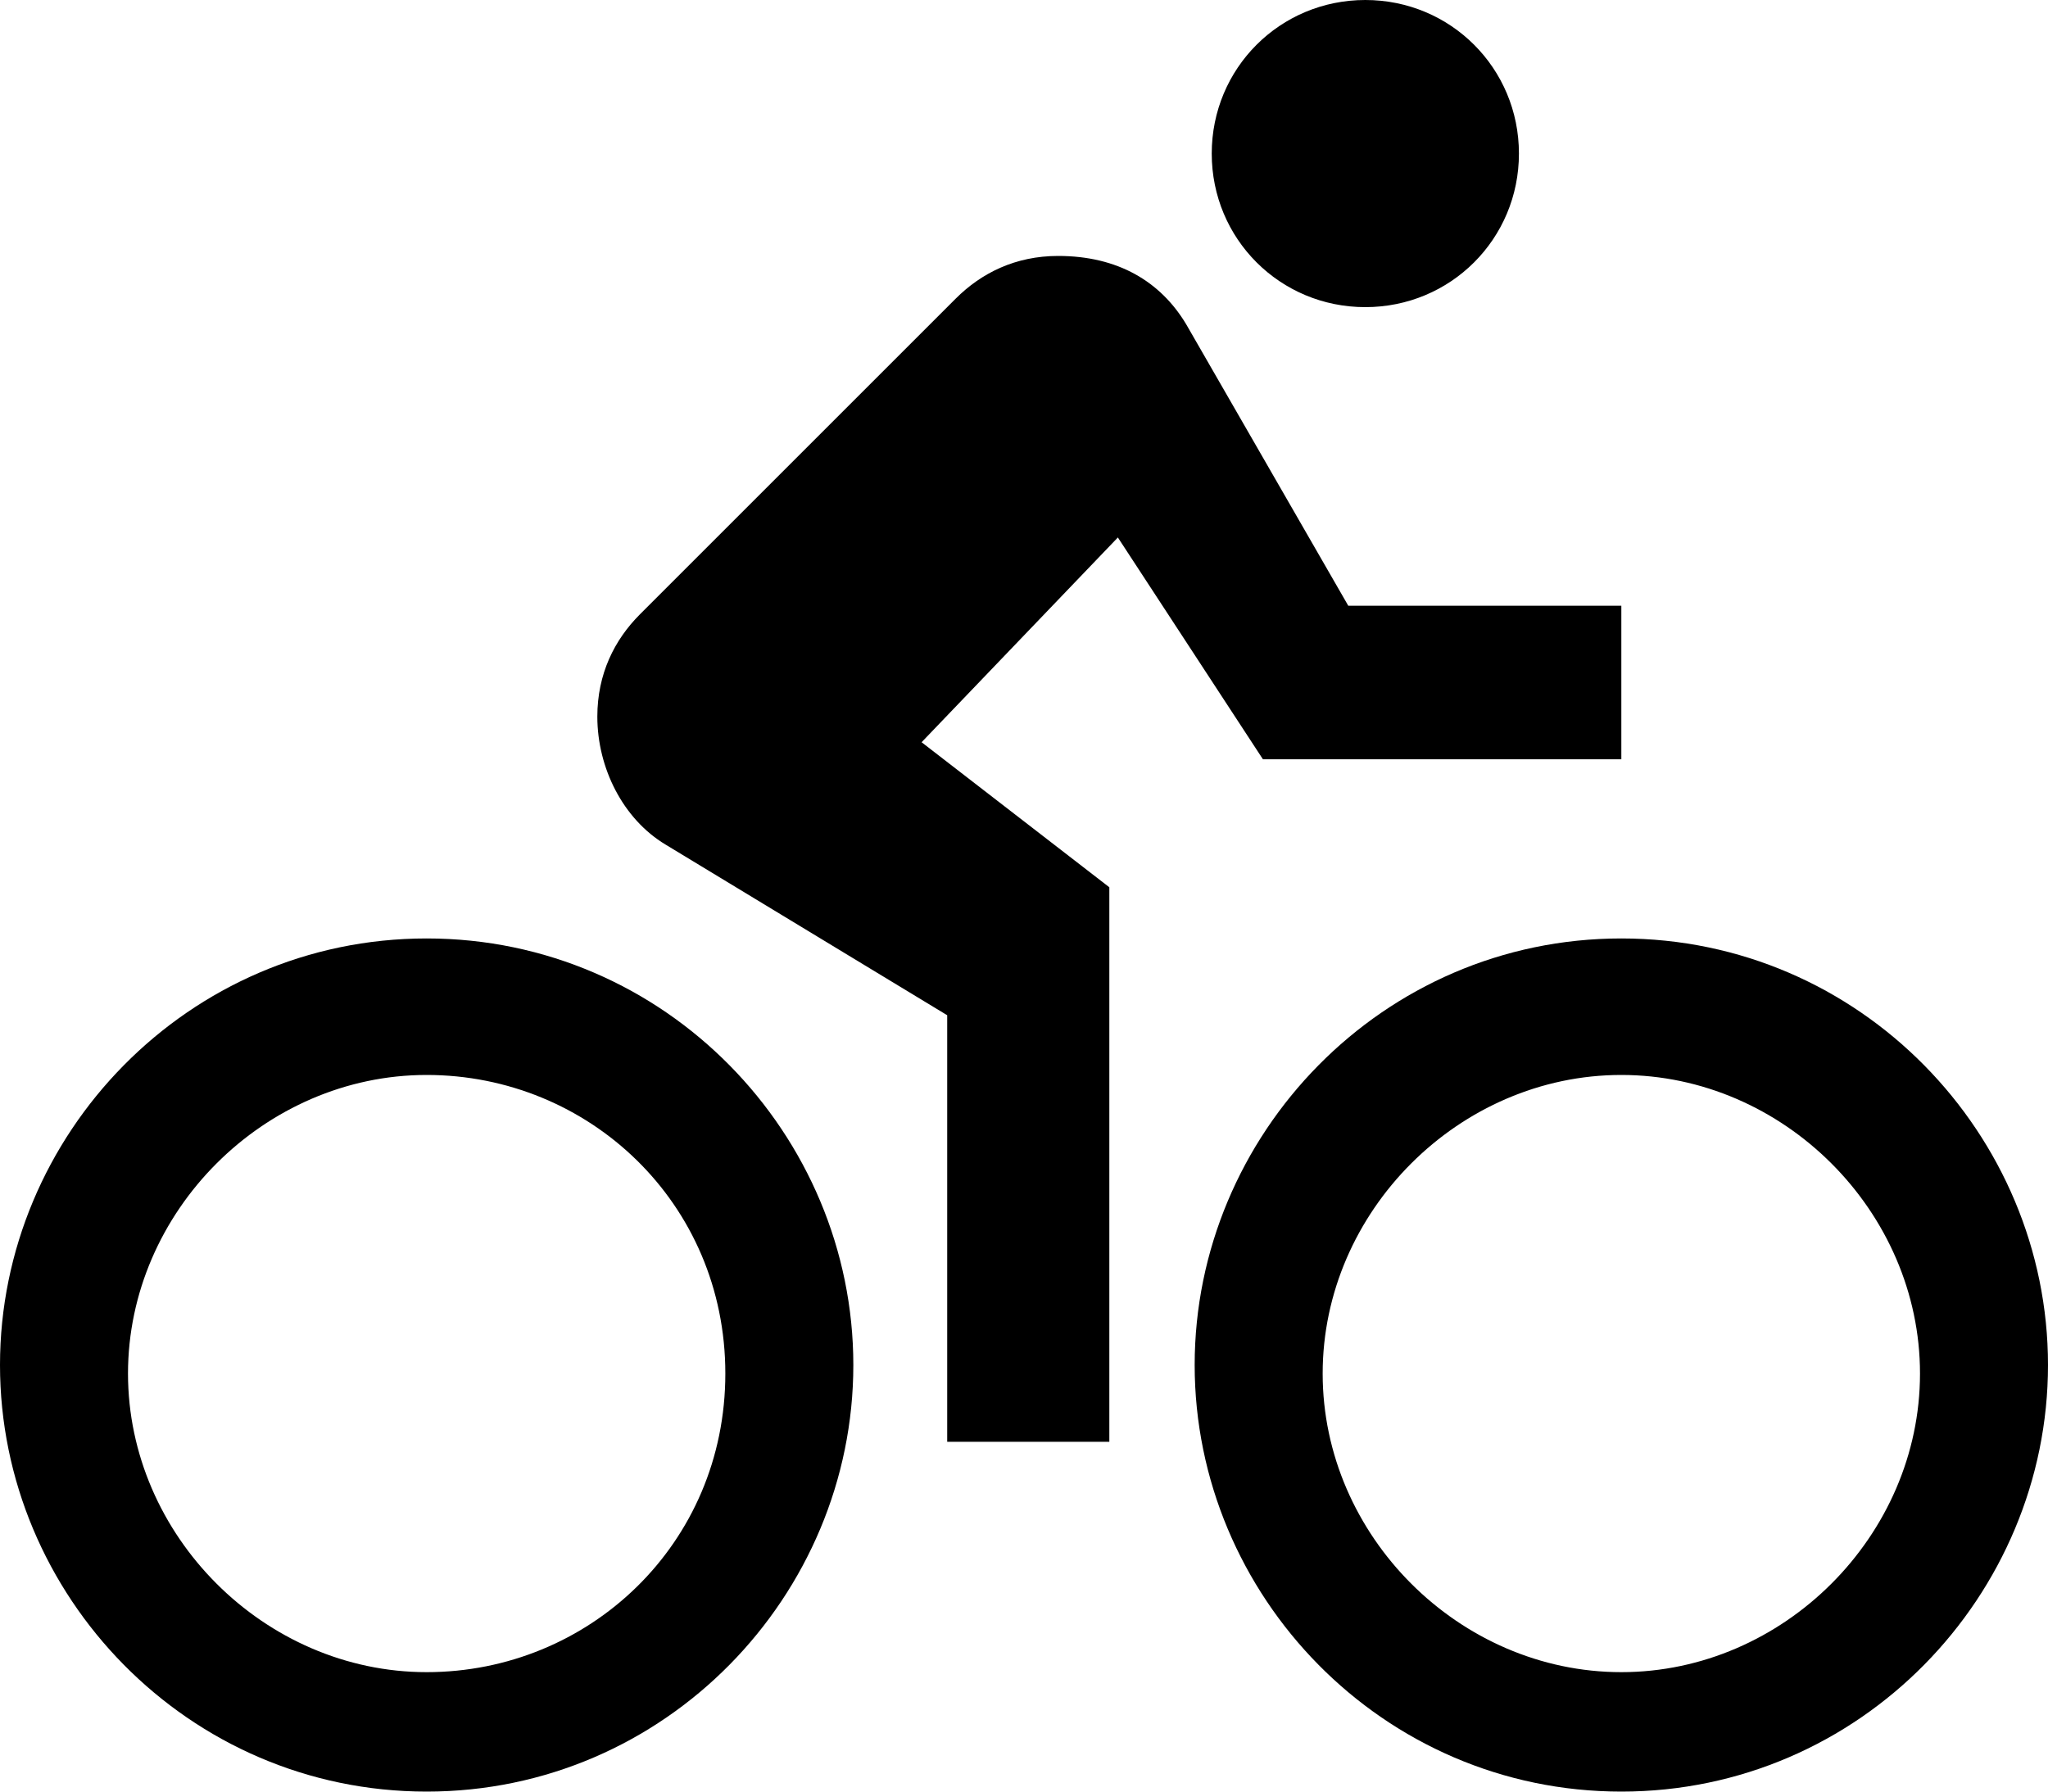
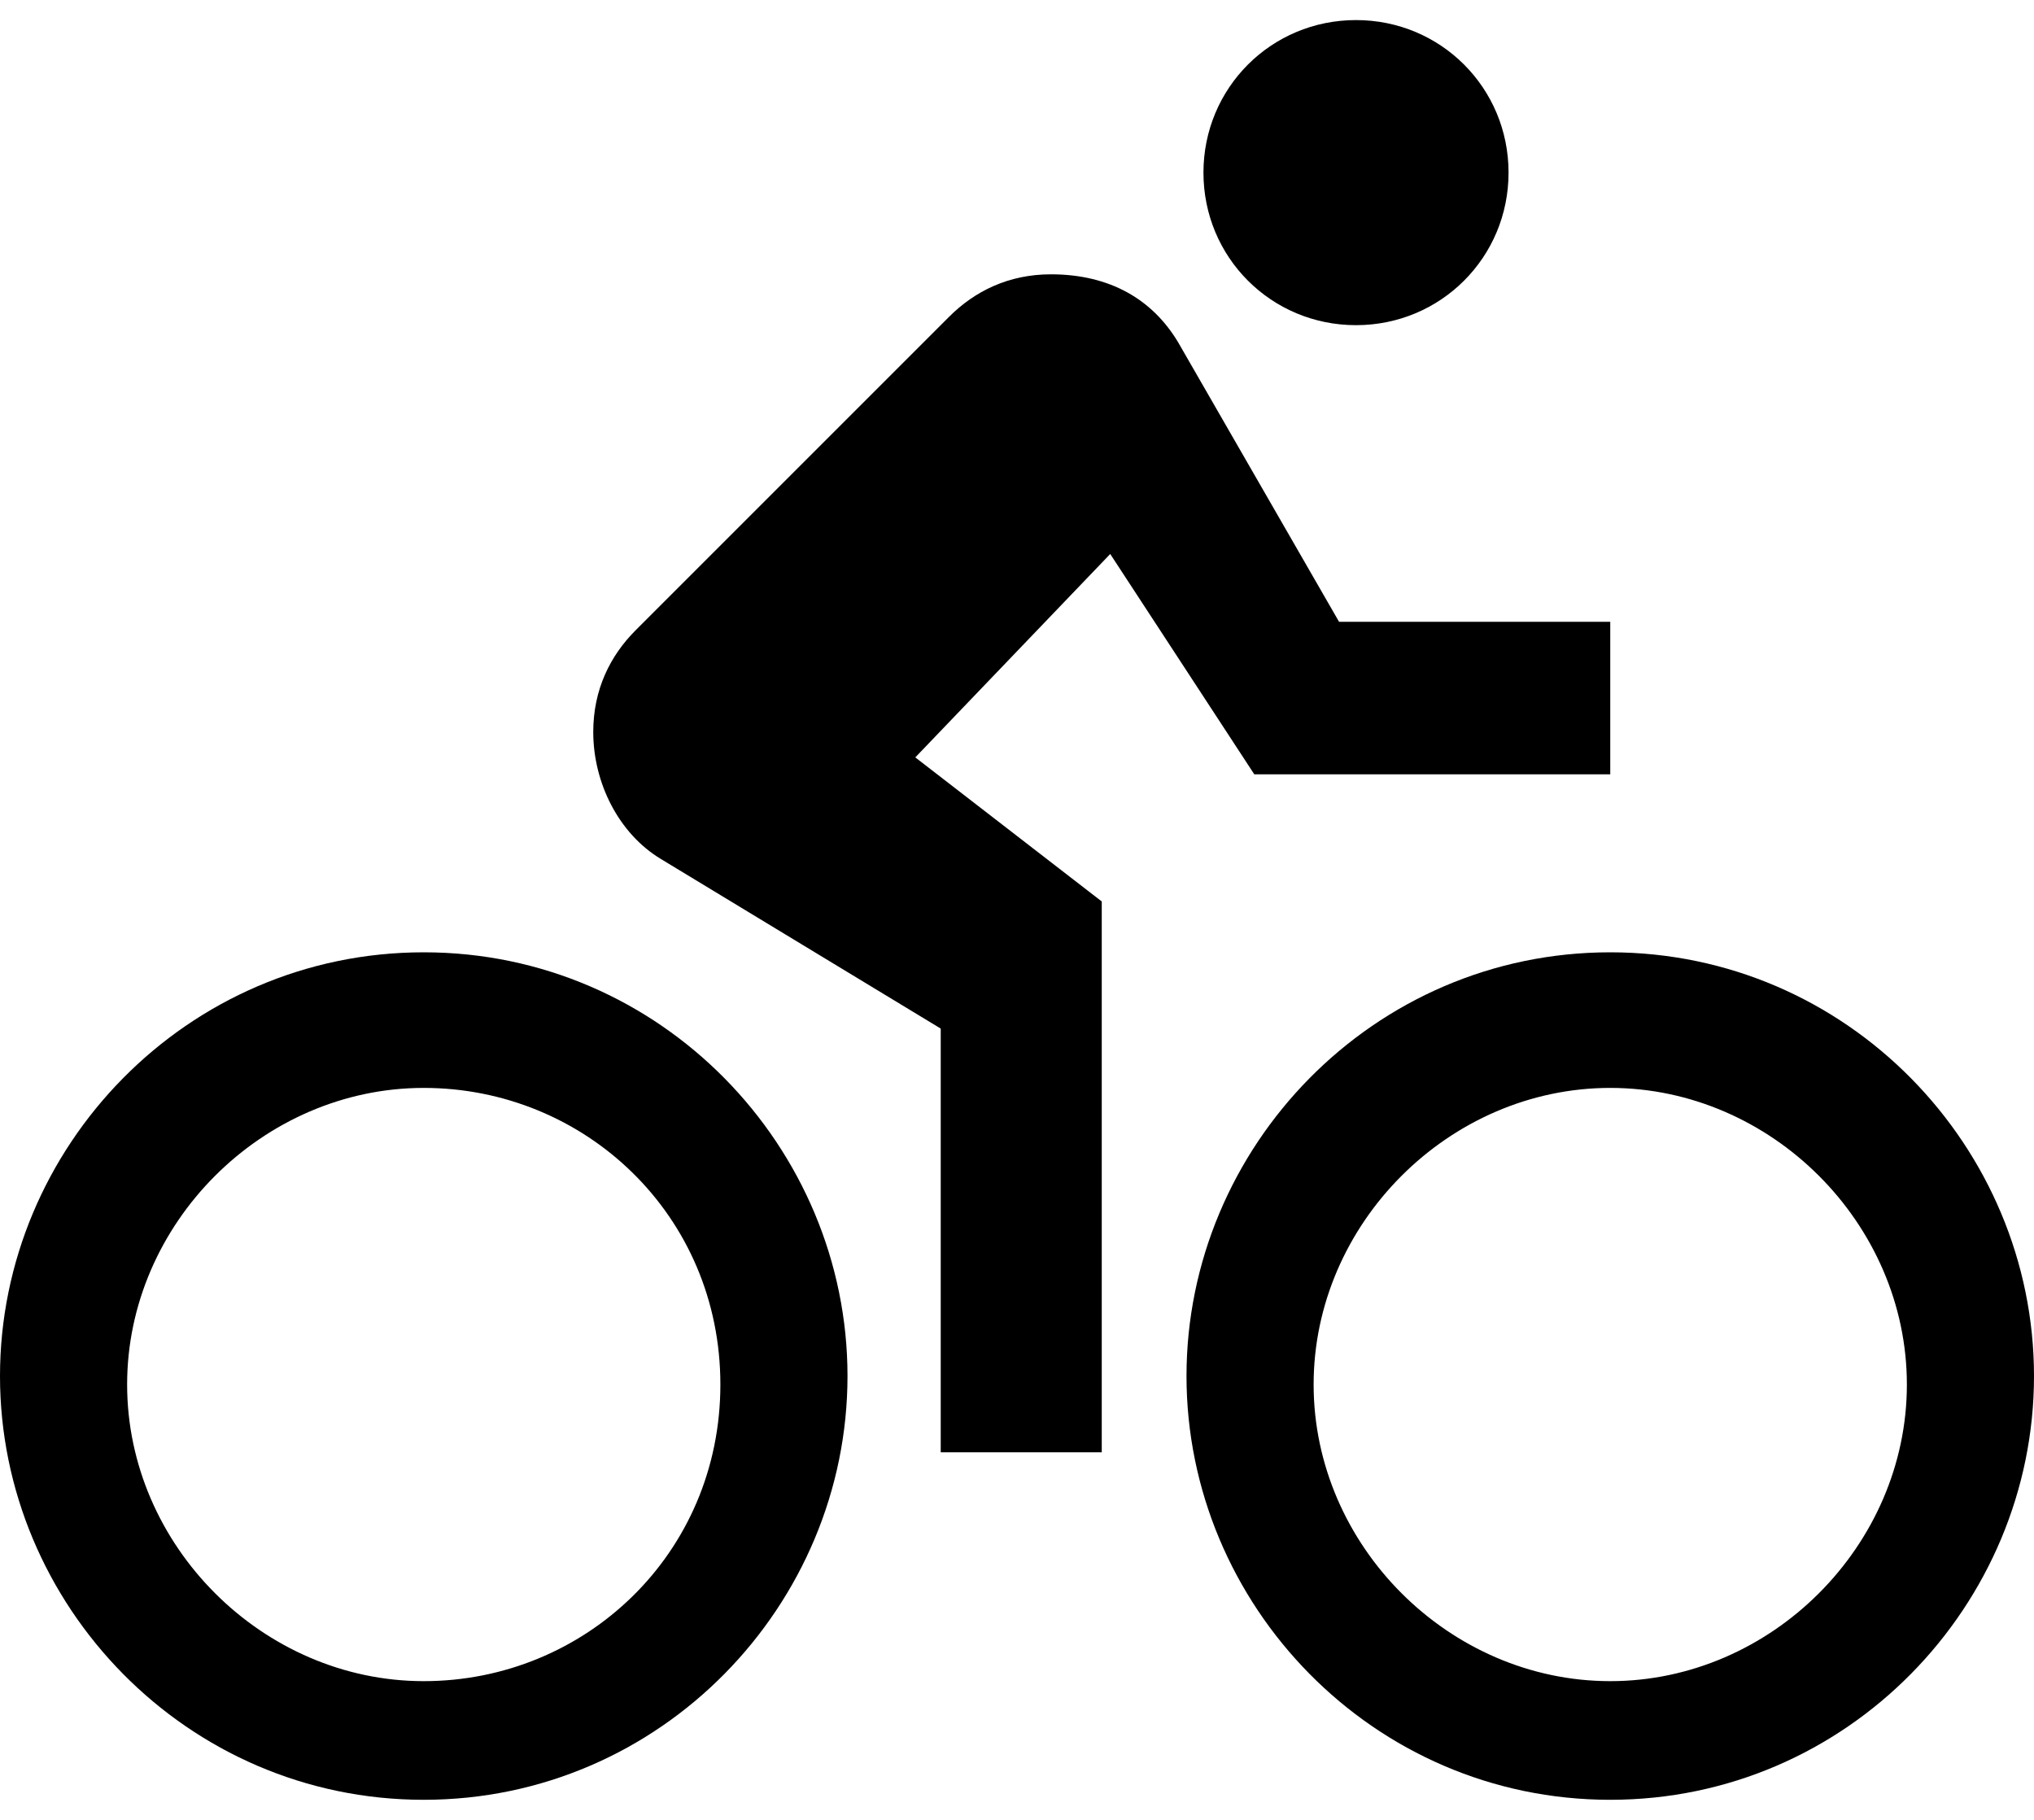
- <svg xmlns="http://www.w3.org/2000/svg" version="1.1" id="Layer_1" x="0px" y="0px" viewBox="0 0 24 21" style="enable-background:new 0 0 24 21;" xml:space="preserve">
+ <svg xmlns="http://www.w3.org/2000/svg" width="19" height="17" version="1.1" id="Layer_1" x="0px" y="0px" viewBox="0 0 24 21" style="enable-background:new 0 0 24 21;" xml:space="preserve">
  <path d="M16,3.6c1,0,1.8-0.8,1.8-1.8S17,0,16,0s-1.8,0.8-1.8,1.8S15,3.6,16,3.6z M19,11c-2.8,0-5,2.3-5,5s2.2,5,5,5s5-2.3,5-5 S21.8,11,19,11z M19,19.6c-1.9,0-3.5-1.6-3.5-3.5s1.6-3.5,3.5-3.5s3.5,1.6,3.5,3.5S20.9,19.6,19,19.6z M14.8,8.9H19V7.1h-3.2 l-1.9-3.3C13.6,3.3,13.1,3,12.4,3c-0.5,0-0.9,0.2-1.2,0.5L7.5,7.2C7.2,7.5,7,7.9,7,8.4C7,9,7.3,9.6,7.8,9.9l3.3,2v5H13v-6.5 l-2.2-1.7l2.3-2.4L14.8,8.9z M5,11c-2.8,0-5,2.3-5,5s2.2,5,5,5s5-2.3,5-5S7.8,11,5,11z M5,19.6c-1.9,0-3.5-1.6-3.5-3.5 s1.6-3.5,3.5-3.5s3.5,1.5,3.5,3.5S6.9,19.6,5,19.6z" />
</svg>
